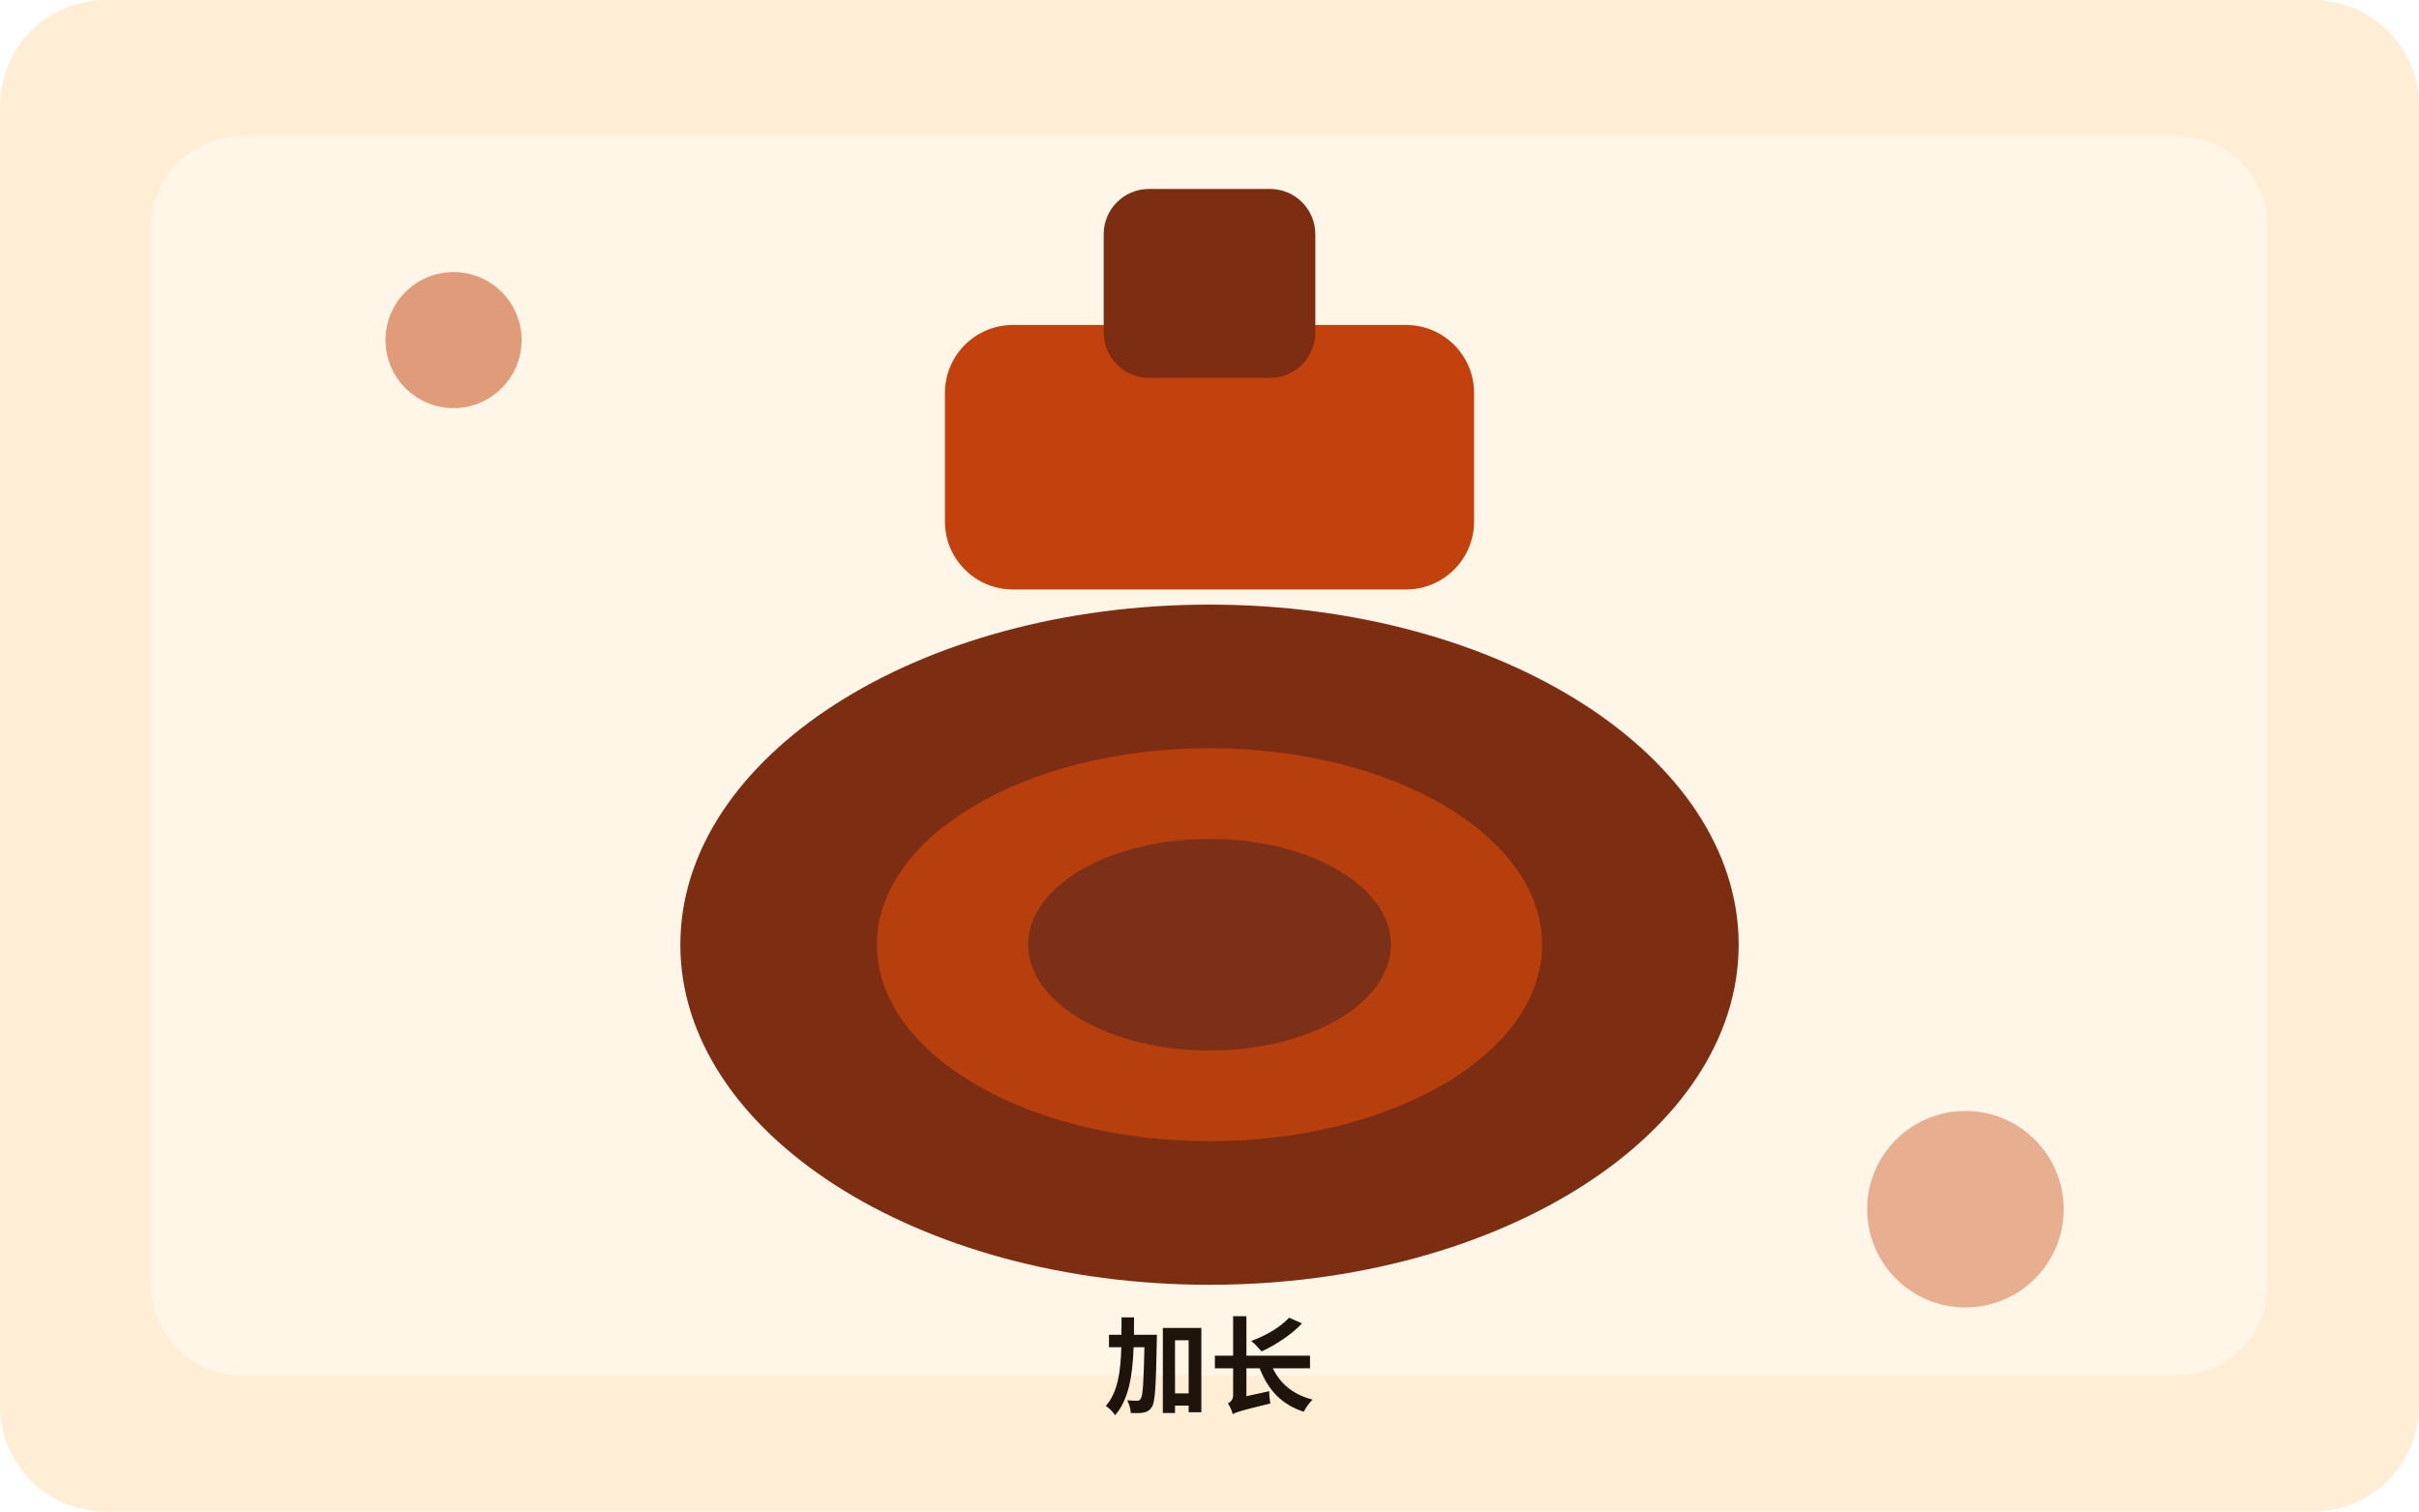
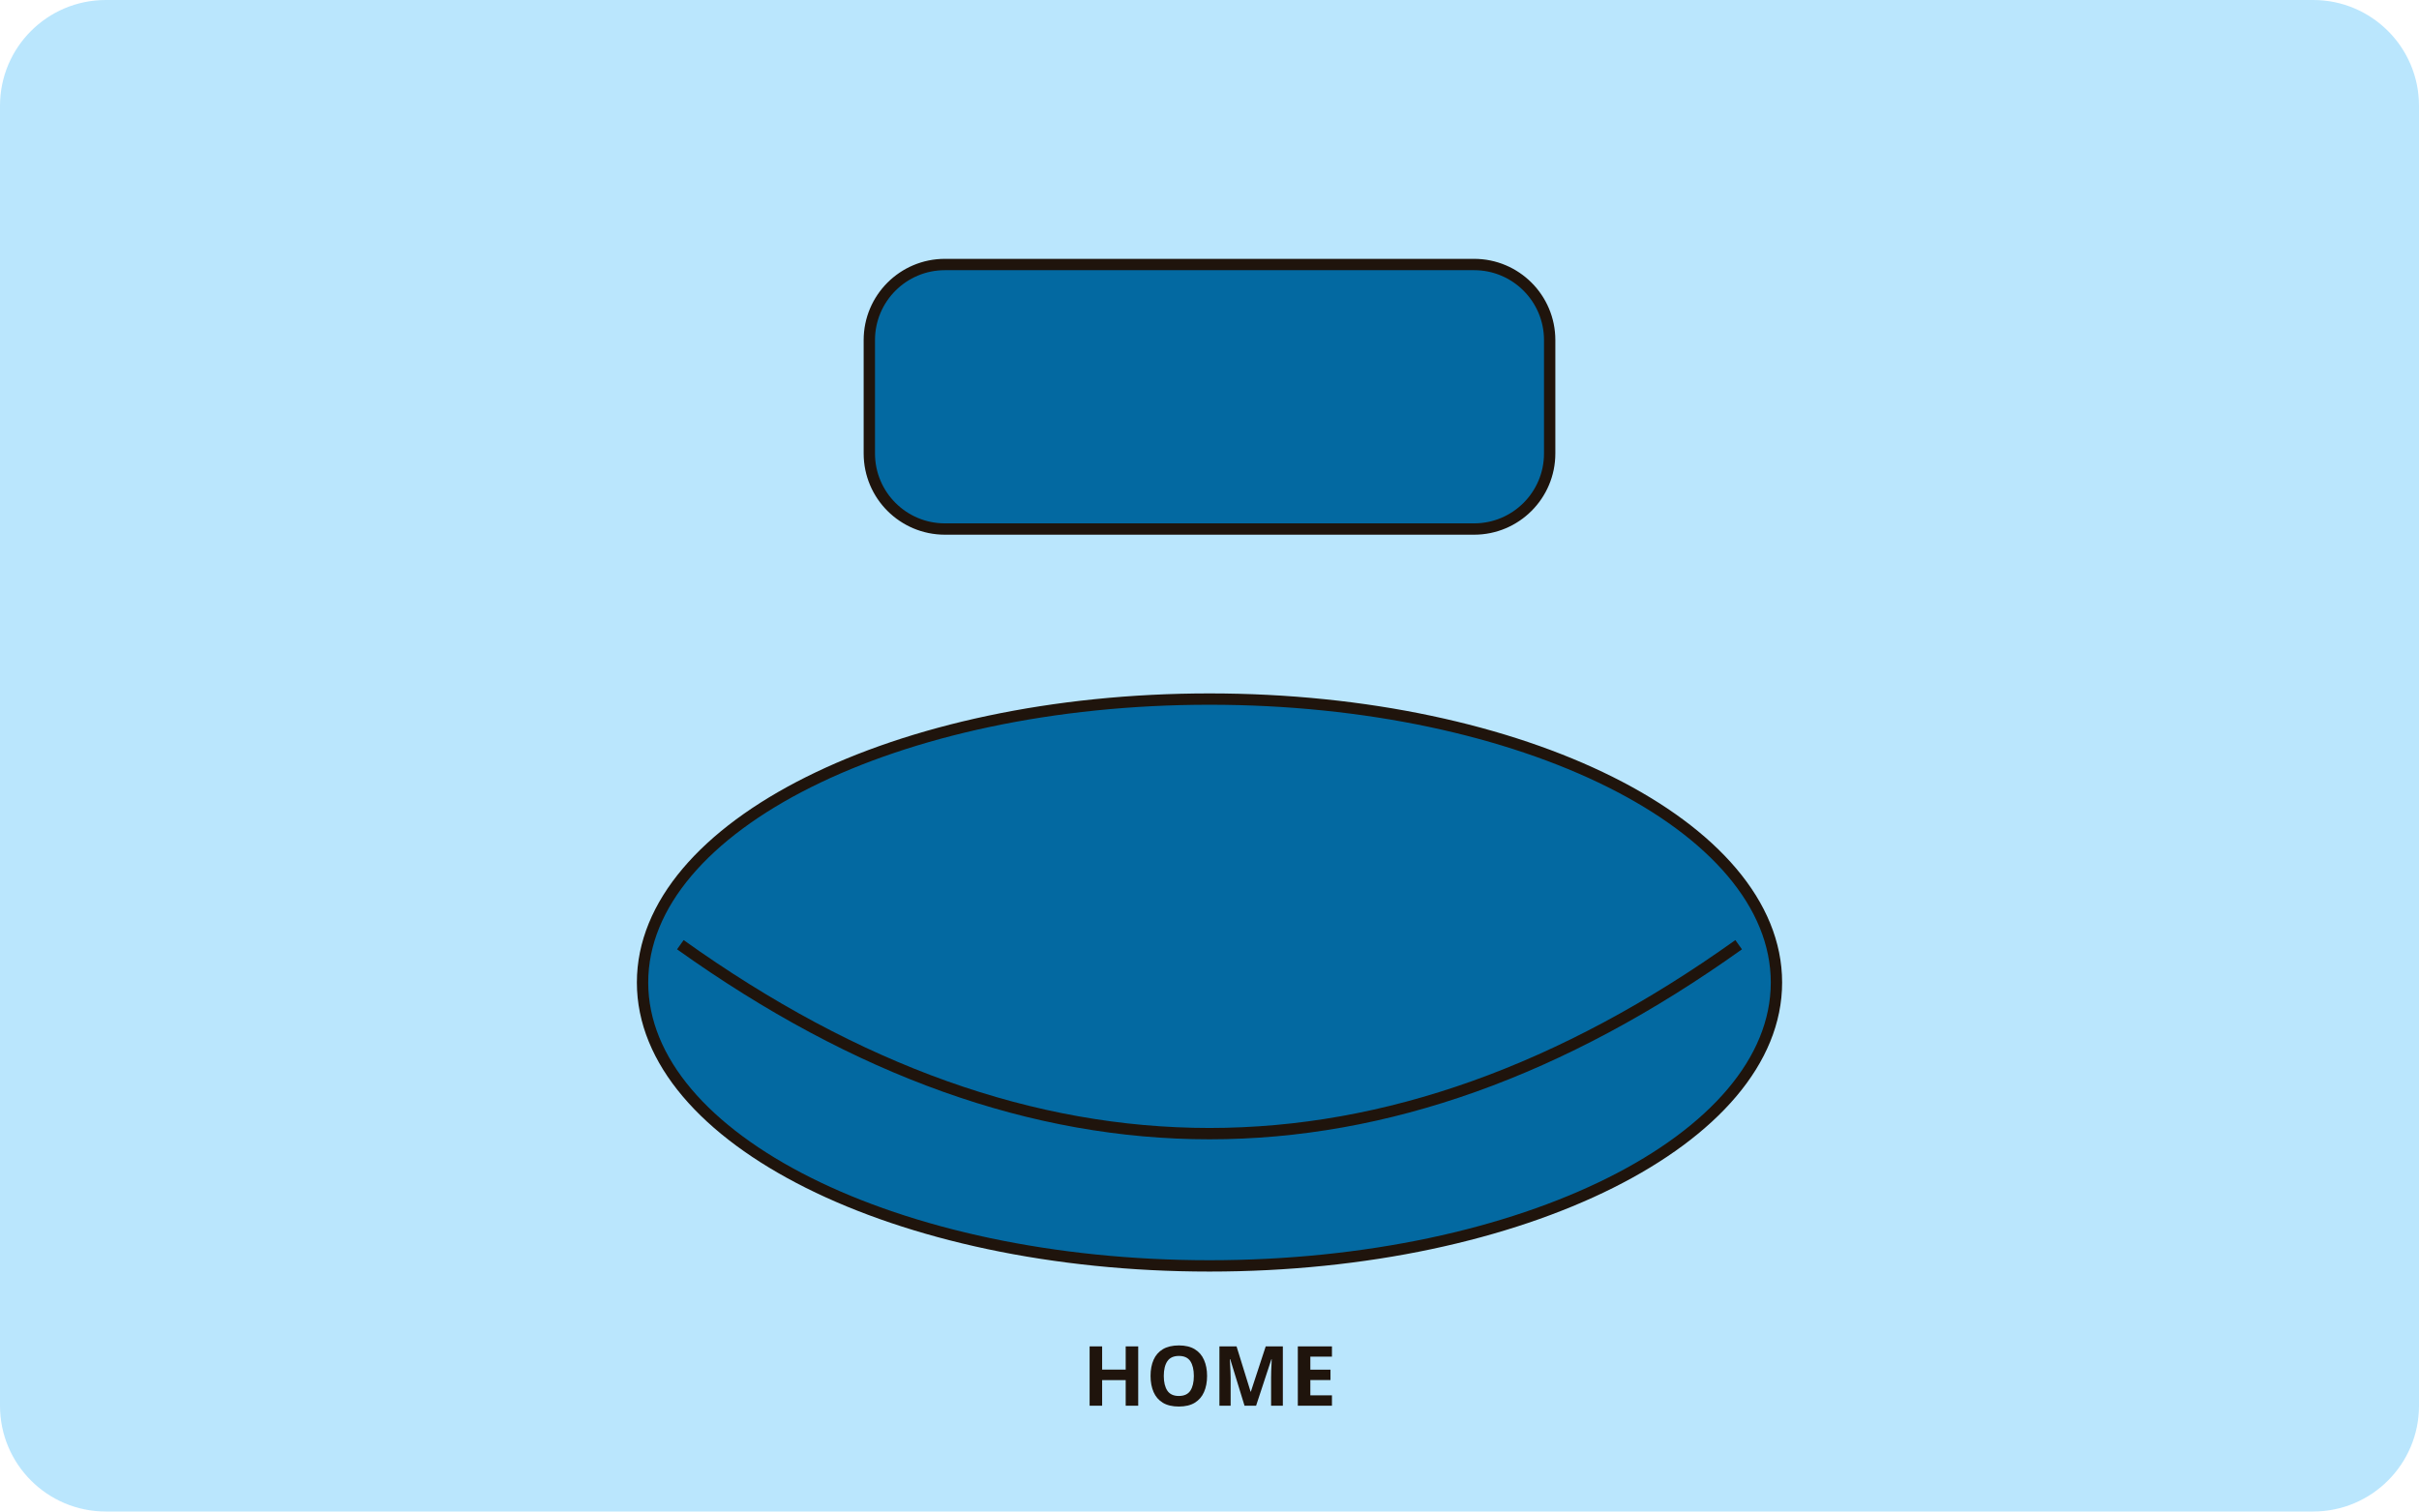
<svg xmlns="http://www.w3.org/2000/svg" viewBox="0 0 640 400" role="img">
-   <rect width="640" height="400" rx="28" fill="#ffedd5" />
-   <rect x="40" y="36" width="560" height="328" rx="24" fill="#fffdf8" opacity="0.55" />
-   <ellipse cx="320" cy="250" rx="140" ry="90" fill="#7c2d12" />
-   <ellipse cx="320" cy="250" rx="88" ry="52" fill="#c2410c" opacity="0.85" />
-   <ellipse cx="320" cy="250" rx="48" ry="28" fill="#0f172a" opacity="0.35" />
-   <rect x="250" y="86" width="140" height="70" rx="18" fill="#c2410c" />
-   <rect x="292" y="50" width="56" height="50" rx="12" fill="#7c2d12" />
-   <circle cx="120" cy="90" r="18" fill="#c2410c" opacity="0.5" />
-   <circle cx="520" cy="320" r="26" fill="#c2410c" opacity="0.4" />
-   <text x="320" y="372" text-anchor="middle" font-family="sans-serif" font-size="28" font-weight="700" fill="#1f140c">加长</text>
+   <rect width="640" height="400" rx="28" fill="#bae6fd" />
+   <g fill="#0369a1" stroke="#1f140c" stroke-width="3">
+     <rect x="230" y="70" width="180" height="70" rx="20" />
+     <ellipse cx="320" cy="260" rx="150" ry="75" />
+     <path d="M180 250 q140 100 280 0" />
+   </g>
+   <text x="320" y="372" text-anchor="middle" font-family="sans-serif" font-size="22" font-weight="700" fill="#1f140c">HOME</text>
</svg>
